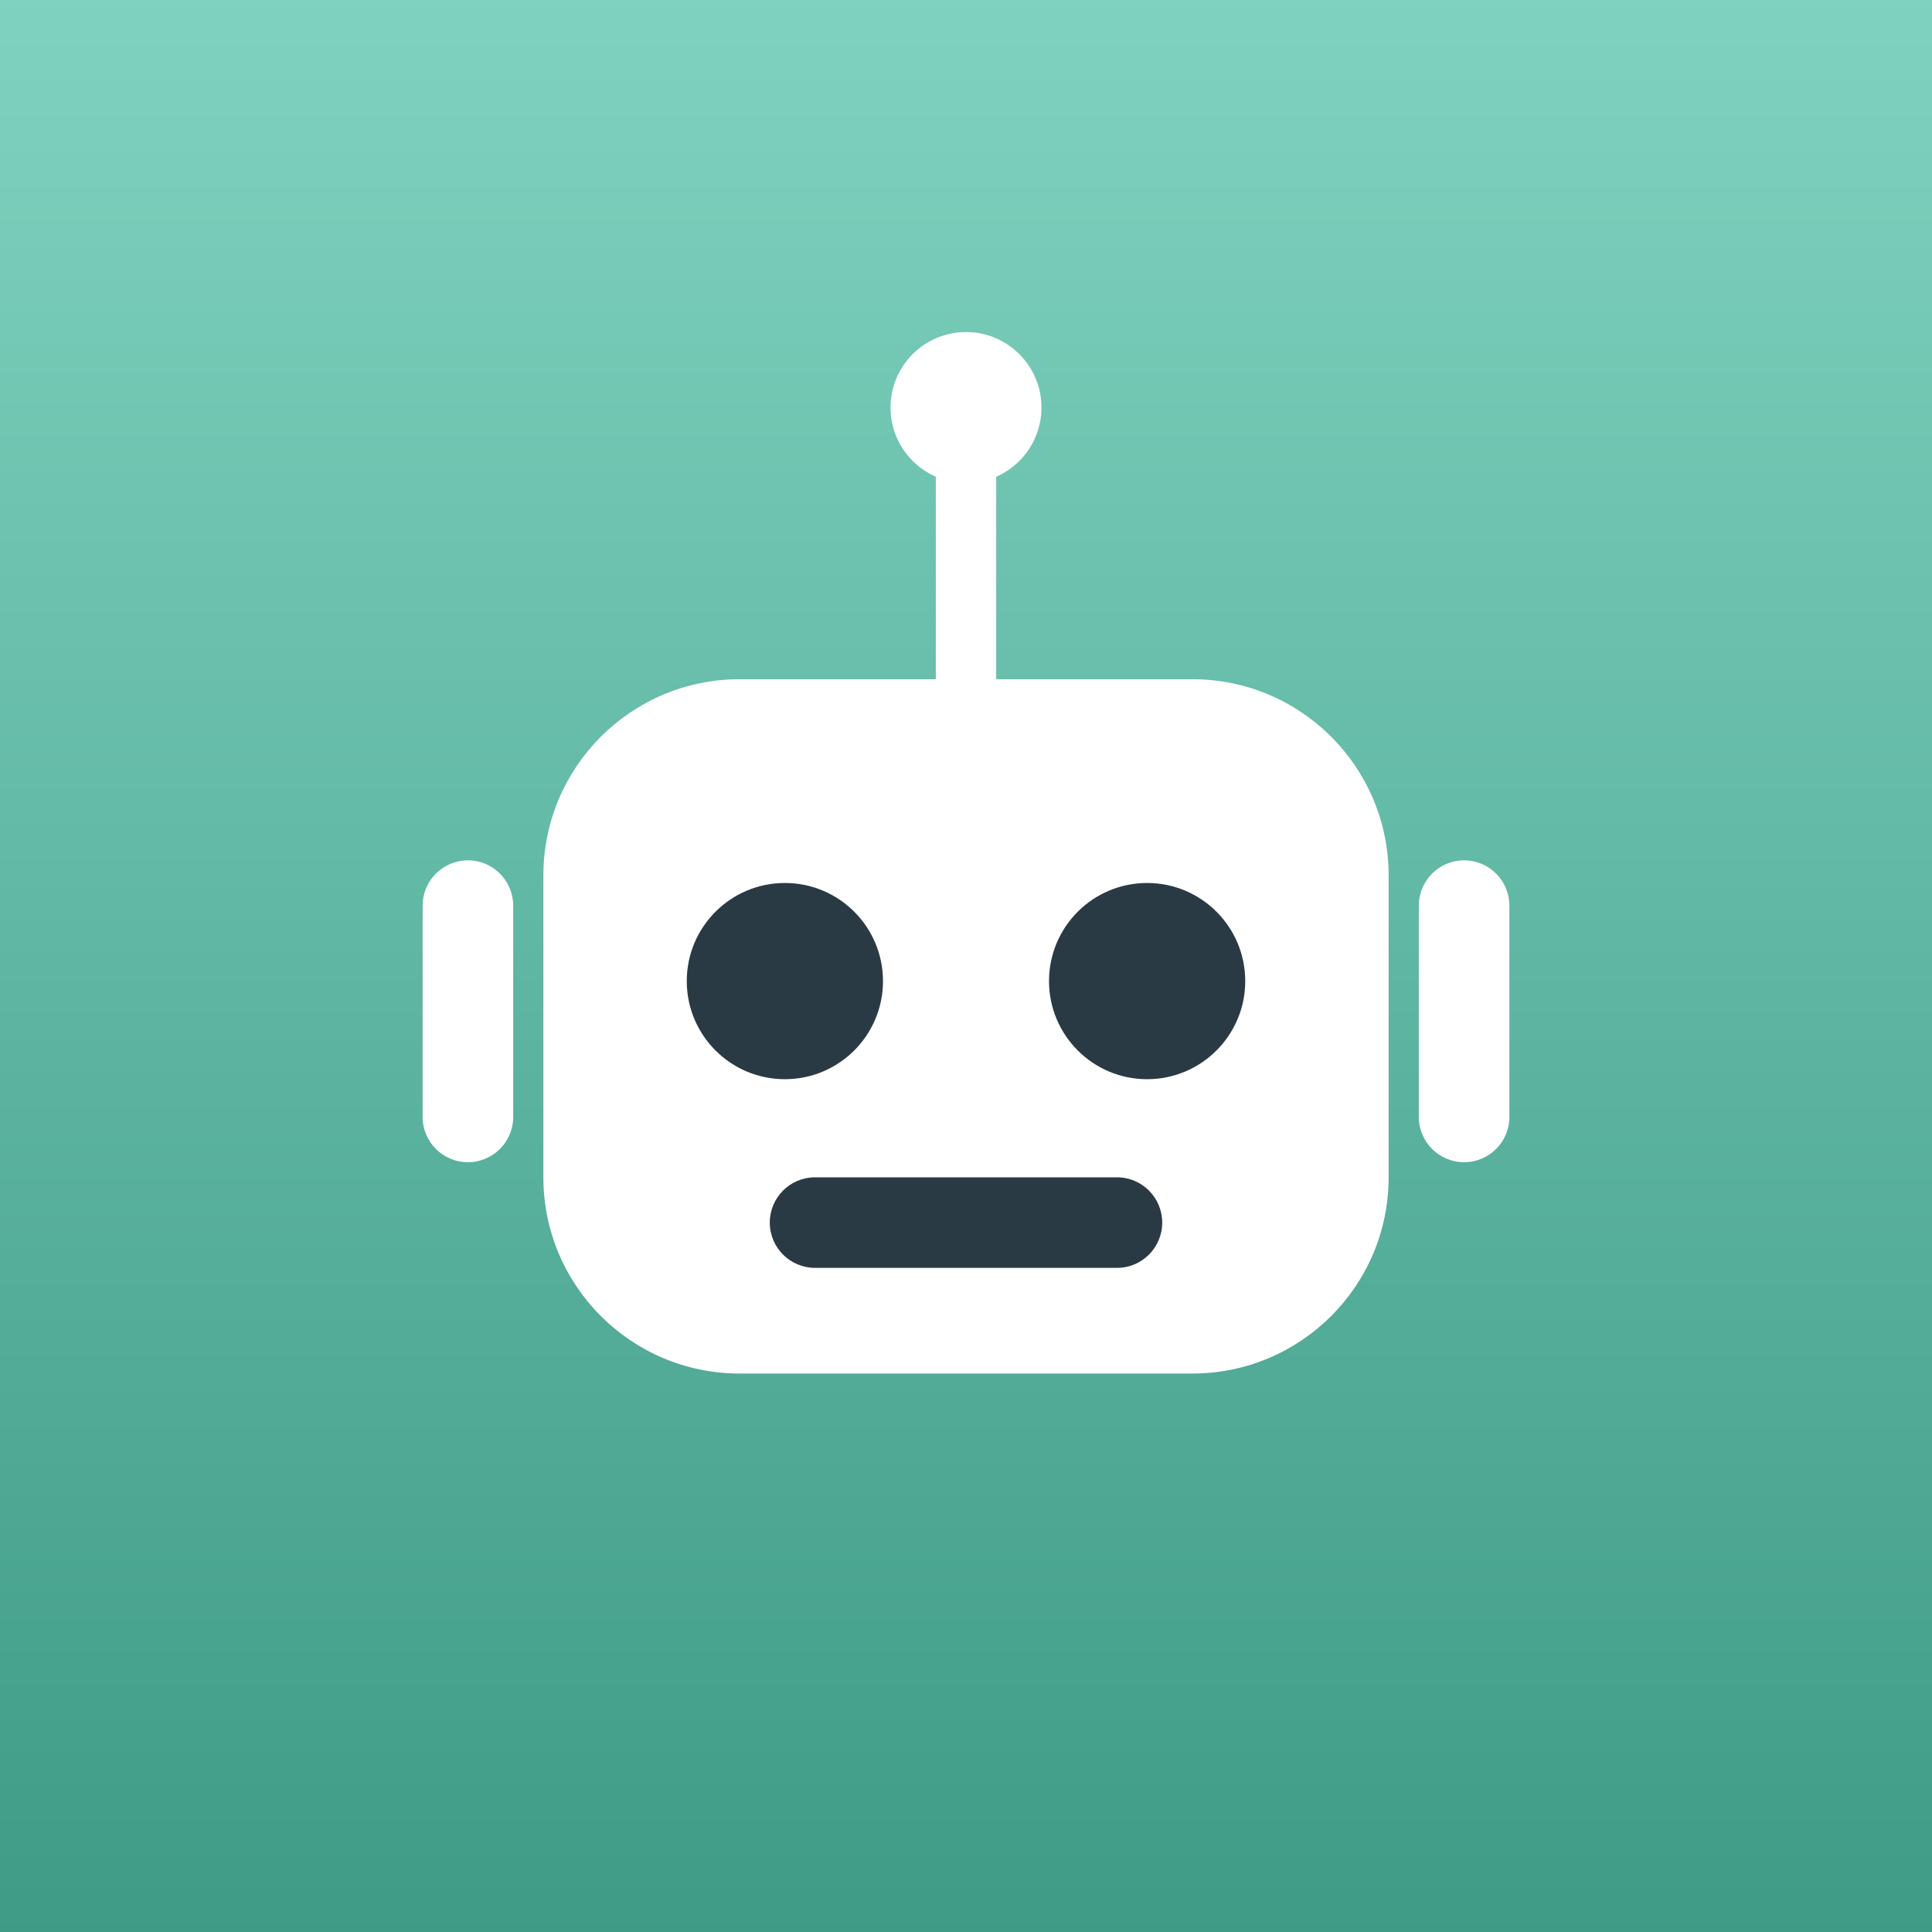
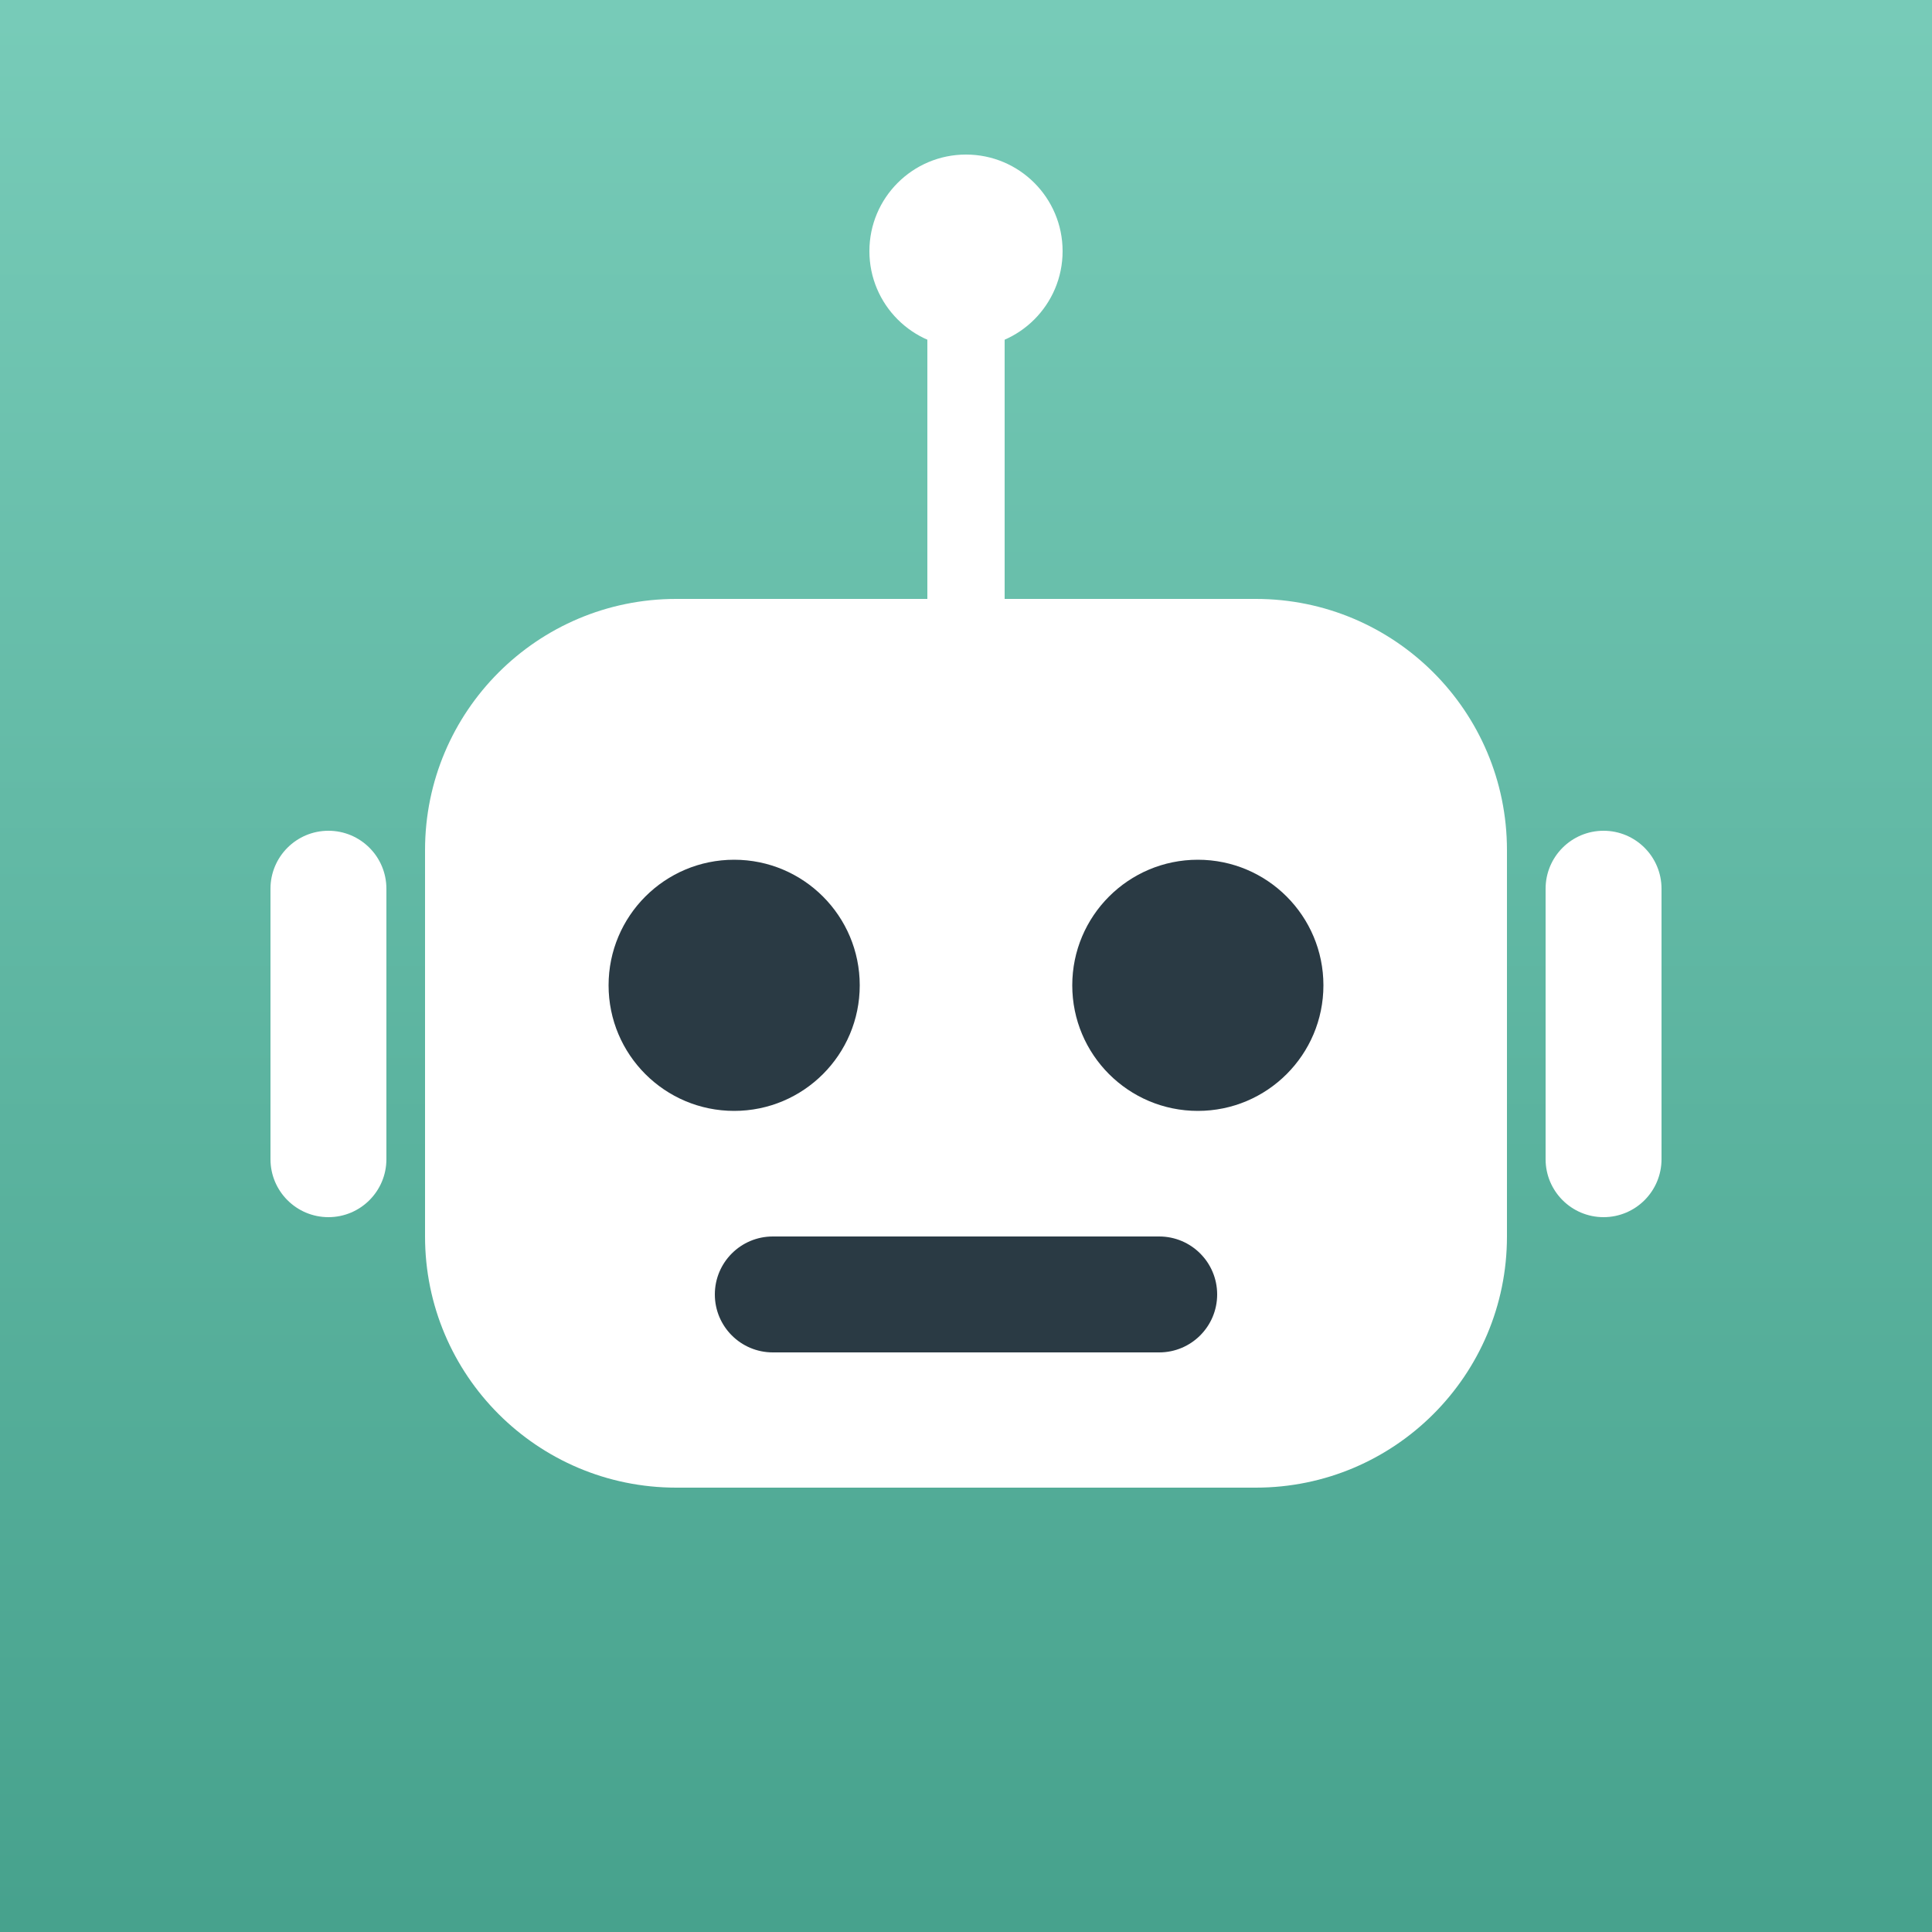
- <svg xmlns="http://www.w3.org/2000/svg" viewBox="0 0 128 128" width="128" height="128">
+ <svg xmlns="http://www.w3.org/2000/svg" viewBox="14 14 100 100" width="128" height="128">
  <defs>
    <linearGradient id="g1" x1="0" y1="0" x2="0" y2="1">
      <stop offset="0" stop-color="#7fd2bf" />
      <stop offset="1" stop-color="#3f9b86" />
    </linearGradient>
  </defs>
  <rect width="128" height="128" fill="url(#g1)" />
  <circle cx="64" cy="27" r="5" fill="#fff" />
  <line x1="64" y1="31" x2="64" y2="45" stroke="#fff" stroke-width="4" stroke-linecap="round" />
  <rect x="36" y="45" width="56" height="46" rx="13" fill="#fff" />
  <rect x="28" y="57" width="6" height="20" rx="3" fill="#fff" />
  <rect x="94" y="57" width="6" height="20" rx="3" fill="#fff" />
  <circle cx="52" cy="65" r="6.5" fill="#2a3a44" />
  <circle cx="76" cy="65" r="6.5" fill="#2a3a44" />
  <rect x="51" y="78" width="26" height="6" rx="3" fill="#2a3a44" />
</svg>
